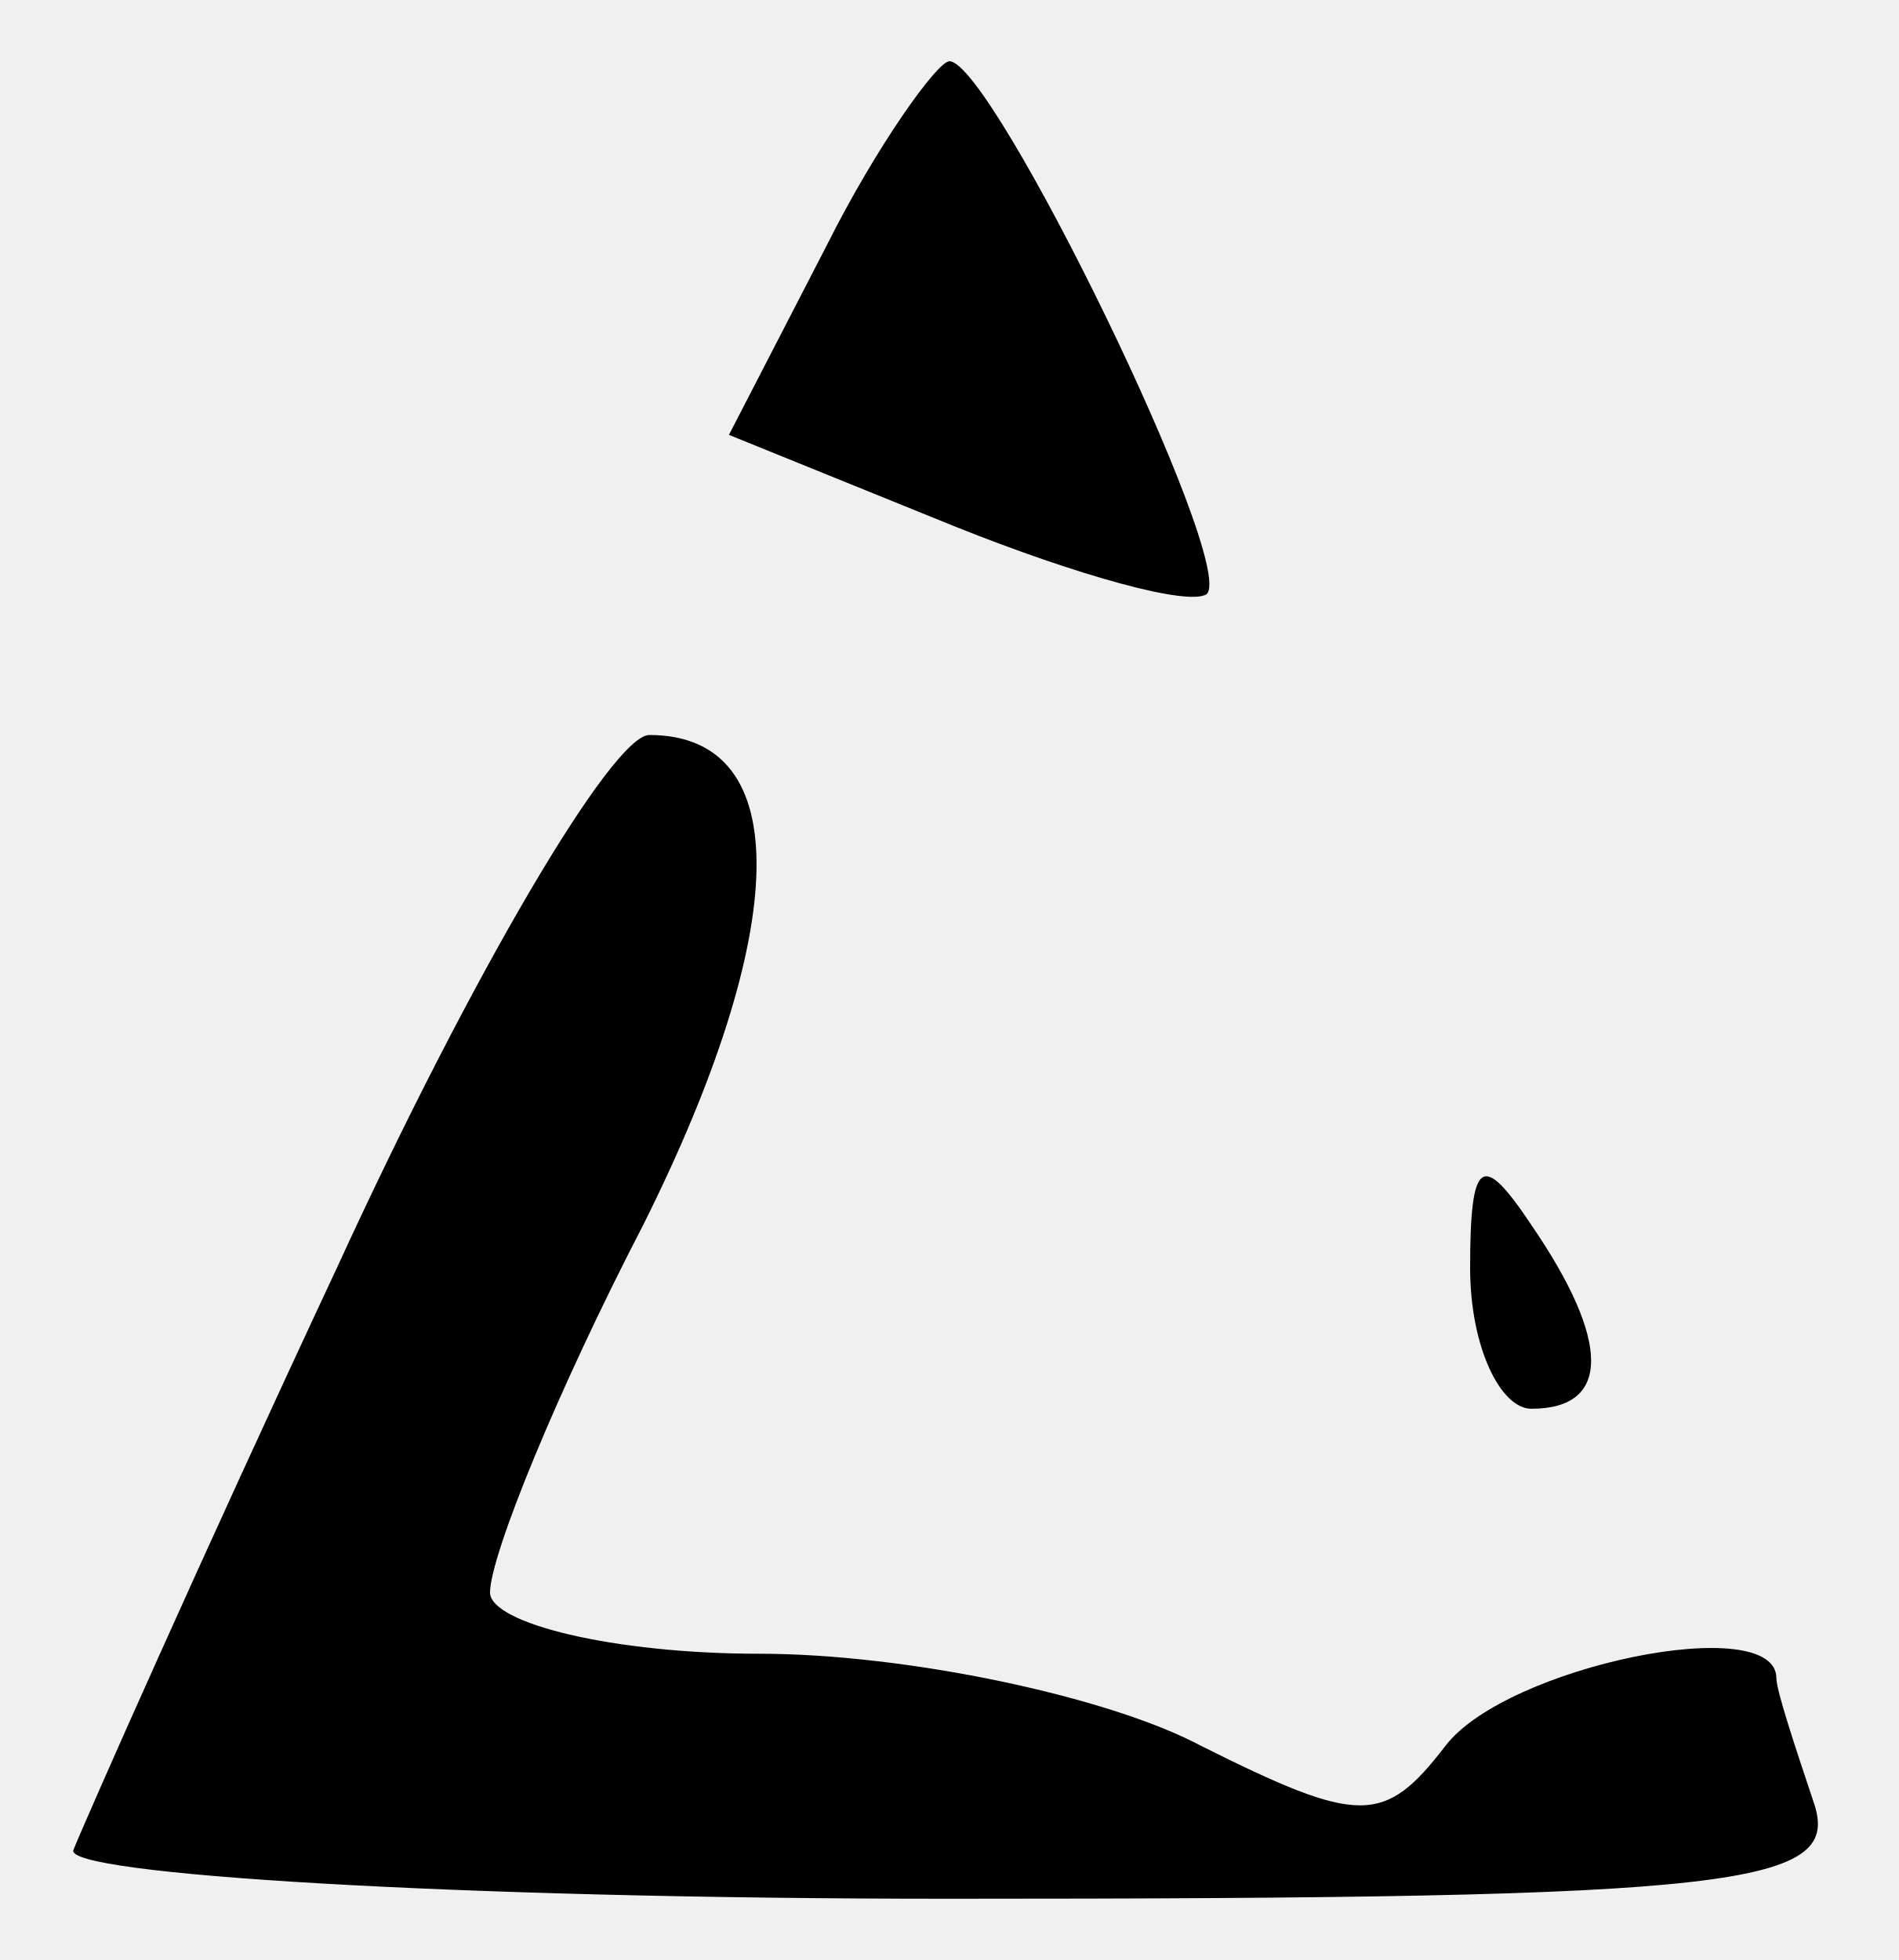
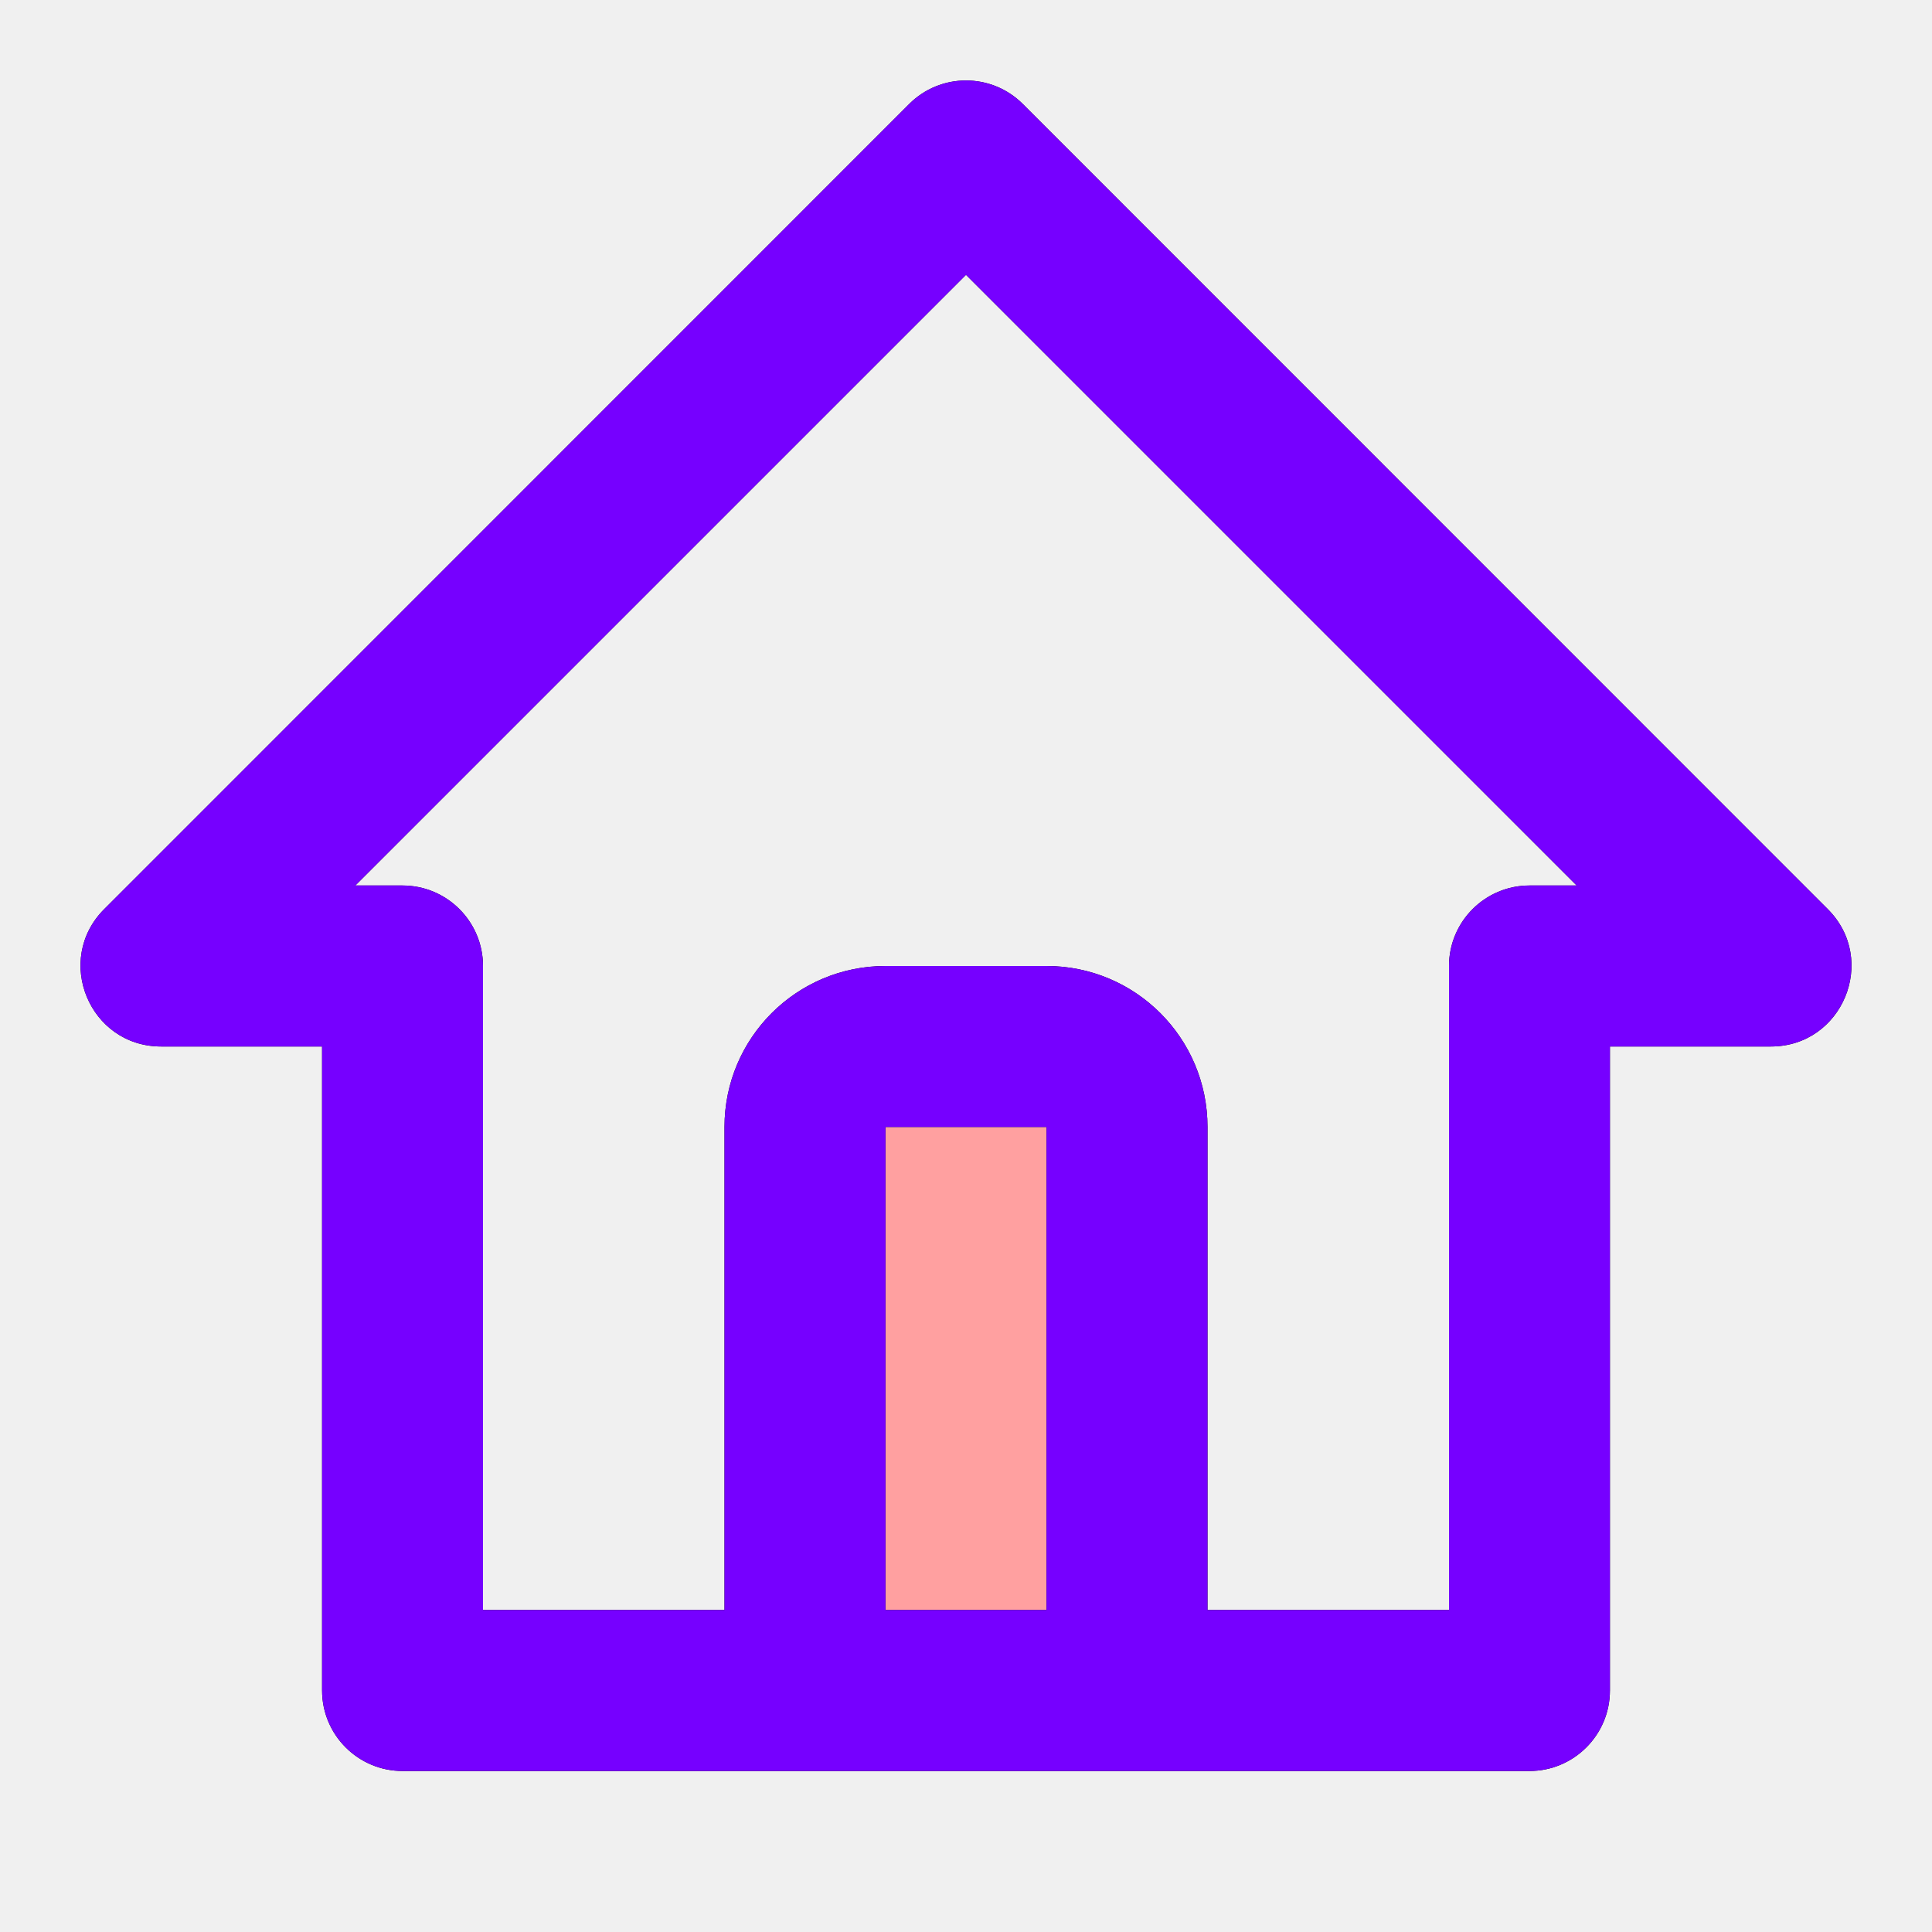
- <svg xmlns="http://www.w3.org/2000/svg" version="1.0" width="31pt" height="32pt" viewBox="0 0 31 32" preserveAspectRatio="xMidYMid meet">
-   <g transform="translate(0,32) scale(0.1,-0.1)" fill="#000000" stroke="none">
-     <path d="M135 280 l-16 -31 37 -15 c20 -8 38 -13 41 -11 5 5 -35 87 -42 87 -2 0 -12 -14 -20 -30z" />
-     <path d="M55 113 c-22 -47 -41 -90 -43 -95 -2 -4 62 -8 143 -8 130 0 146 2 141 16 -3 9 -6 18 -6 20 0 11 -44 2 -54 -11 -10 -13 -14 -13 -40 0 -15 8 -48 15 -72 15 -24 0 -44 5 -44 10 0 6 11 33 25 60 24 48 25 80 1 80 -6 0 -29 -39 -51 -87z" />
-     <path d="M240 113 c0 -13 5 -23 10 -23 13 0 13 11 0 30 -8 12 -10 11 -10 -7z" />
+ <svg xmlns="http://www.w3.org/2000/svg" xmlns:xlink="http://www.w3.org/1999/xlink" width="800px" height="800px" viewBox="0 0 24 24">
+   <defs>
+     <rect id="home-a" width="2" height="6" />
+     <path id="home-c" d="M14,19 L17,19 L17,11 C17,10.448 17.448,10 18,10 L18.586,10 L11,2.414 L3.414,10 L4,10 C4.552,10 5,10.448 5,11 L5,19 L8,19 L8,13 C8,11.895 8.895,11 10,11 L12,11 C13.105,11 14,11.895 14,13 L14,19 Z M3.001,12 L1.002,12 C0.111,12 -0.335,10.923 0.295,10.293 L10.293,0.293 C10.683,-0.098 11.317,-0.098 11.707,0.293 L21.705,10.293 C22.335,10.923 21.889,12 20.998,12 L18.999,12 L18.999,20 C18.999,20.552 18.551,21 17.999,21 L4.001,21 C3.449,21 3.001,20.552 3.001,20 L3.001,12 Z M10,13 L10,19 L12,19 L12,13 L10,13 Z" />
+   </defs>
+   <g fill="none" fill-rule="evenodd">
+     <g transform="translate(11 14)">
+       <mask id="home-b" fill="#ffffff">
+         <use xlink:href="#home-a" />
+       </mask>
+       <use fill="#D8D8D8" xlink:href="#home-a" />
+       <g fill="#FFA0A0" mask="url(#home-b)">
+         <rect width="24" height="24" transform="translate(-11 -14)" />
+       </g>
+     </g>
+     <g transform="translate(1 1)">
+       <mask id="home-d" fill="#ffffff">
+         <use xlink:href="#home-c" />
+       </mask>
+       <use fill="#000000" fill-rule="nonzero" xlink:href="#home-c" />
+       <g fill="#7600FF" mask="url(#home-d)">
+         <rect width="24" height="24" transform="translate(-1 -1)" />
+       </g>
+     </g>
  </g>
</svg>
